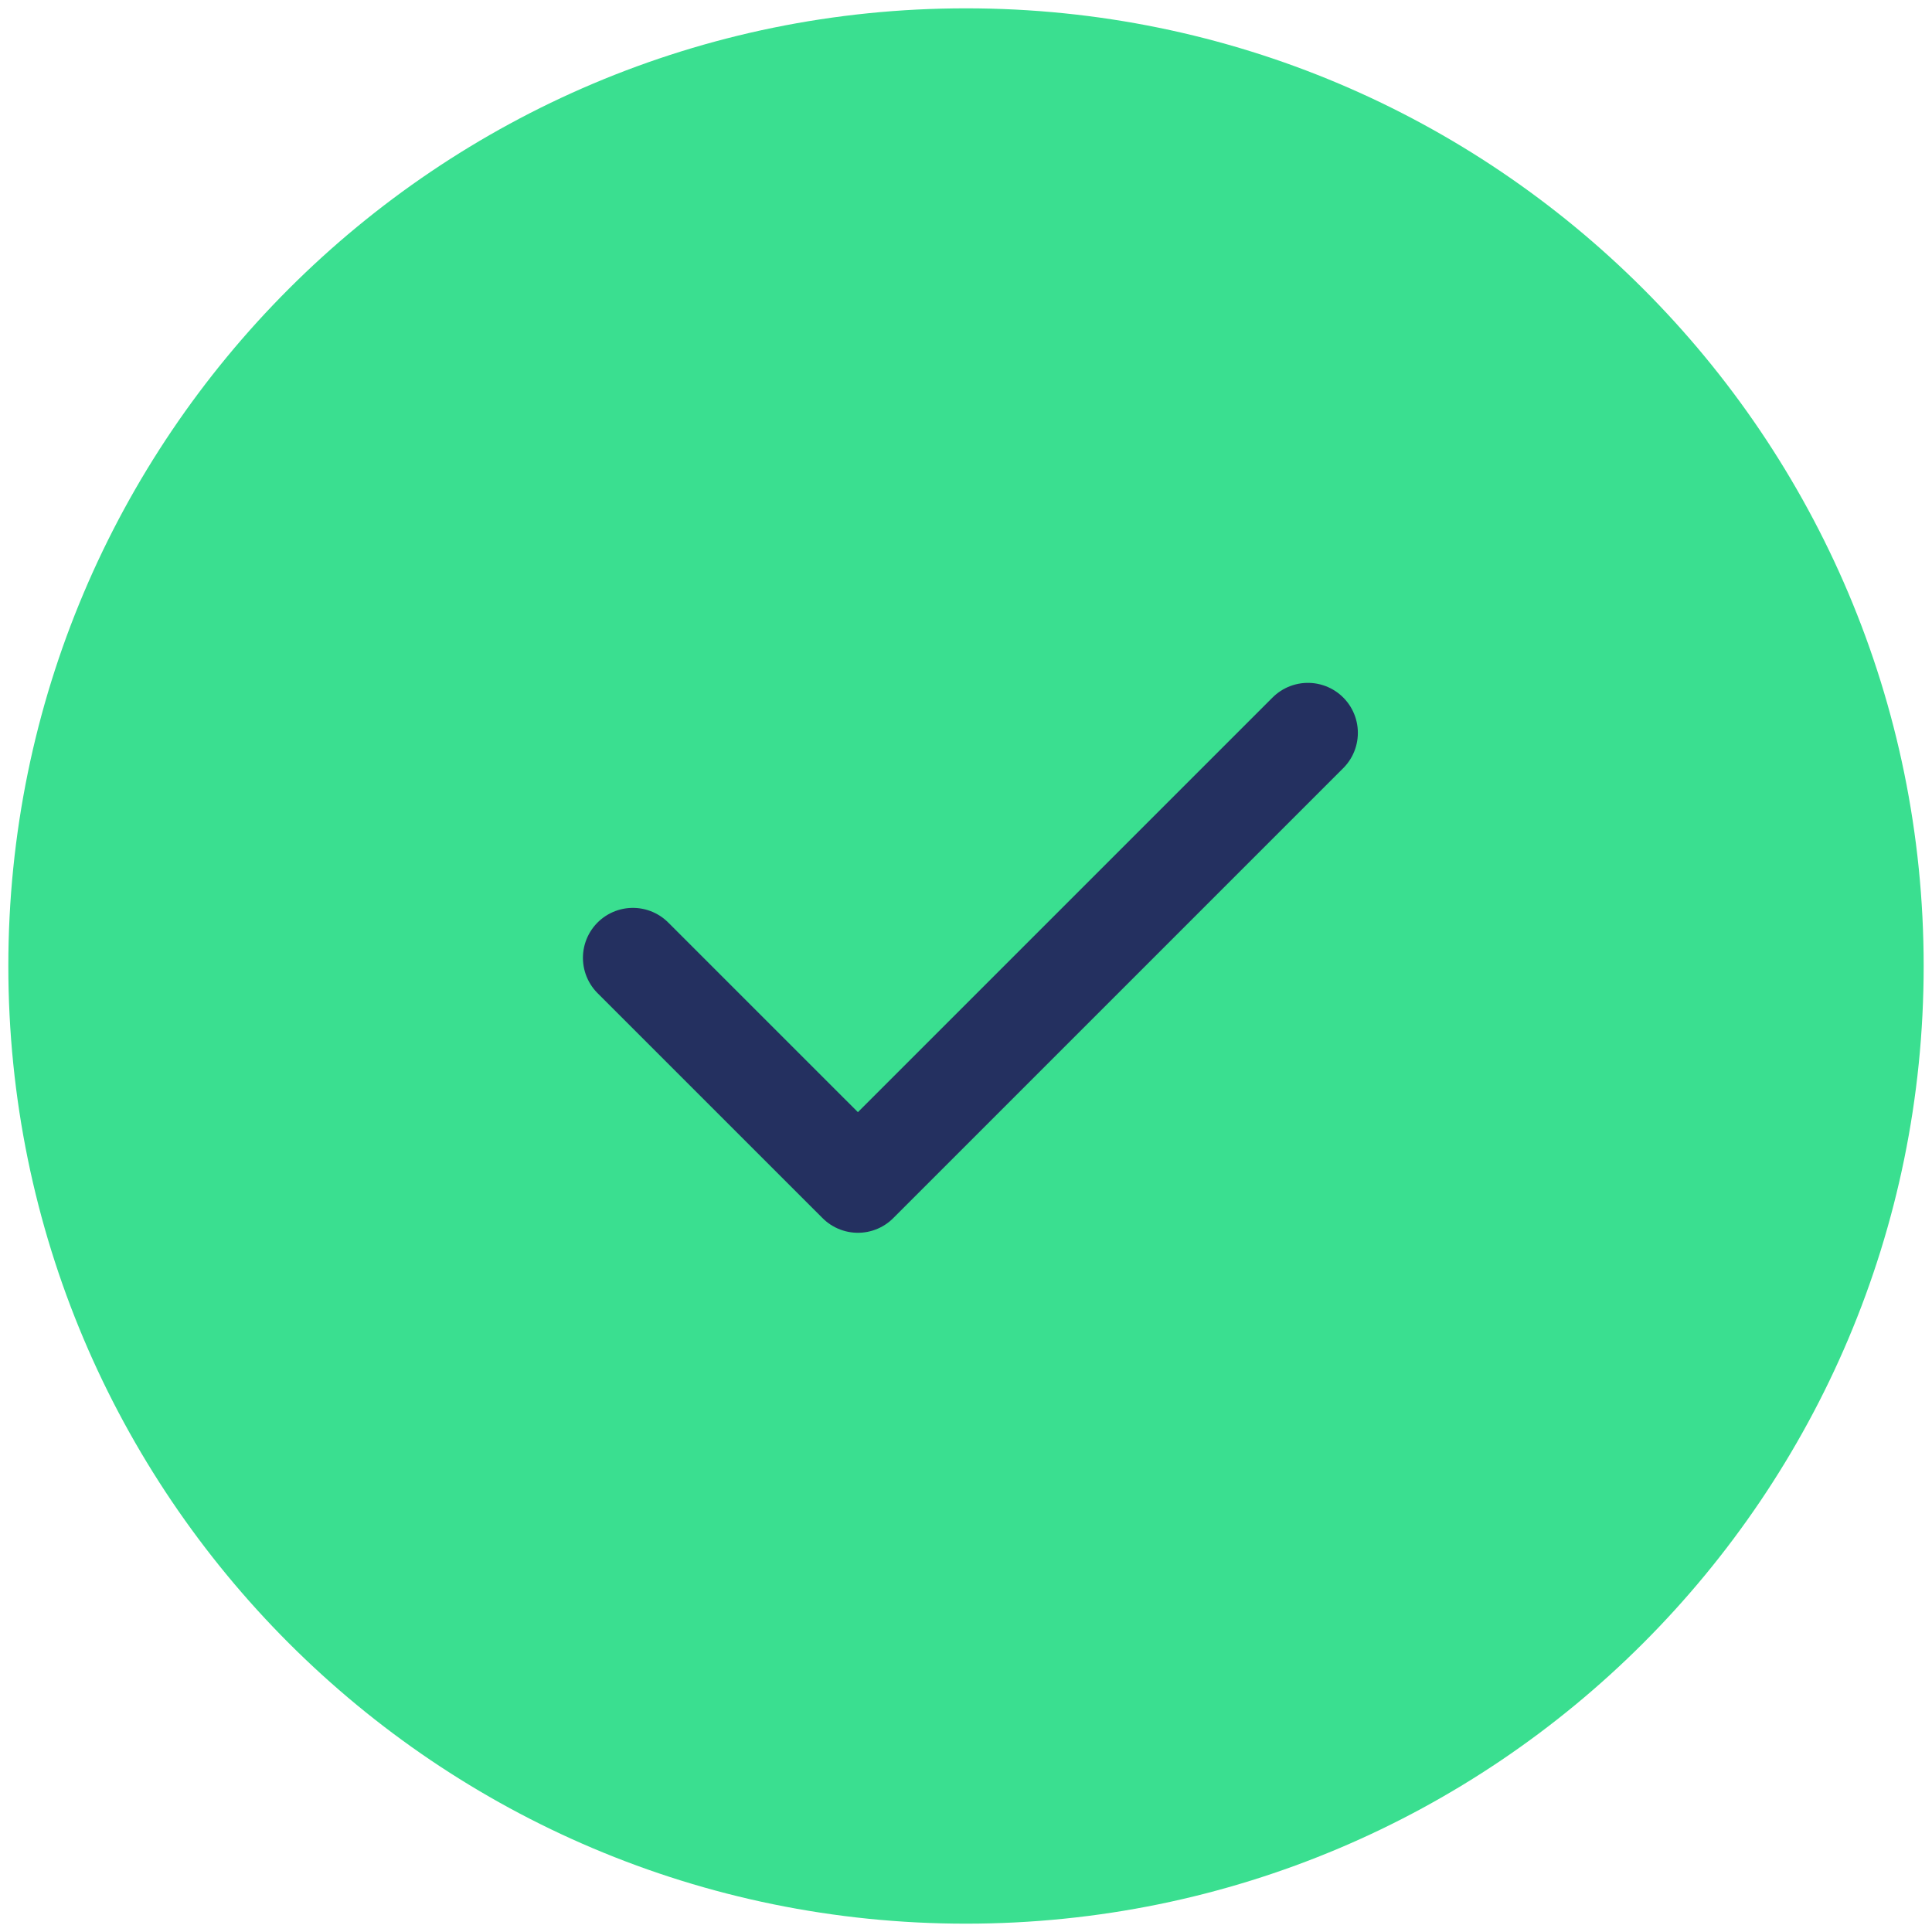
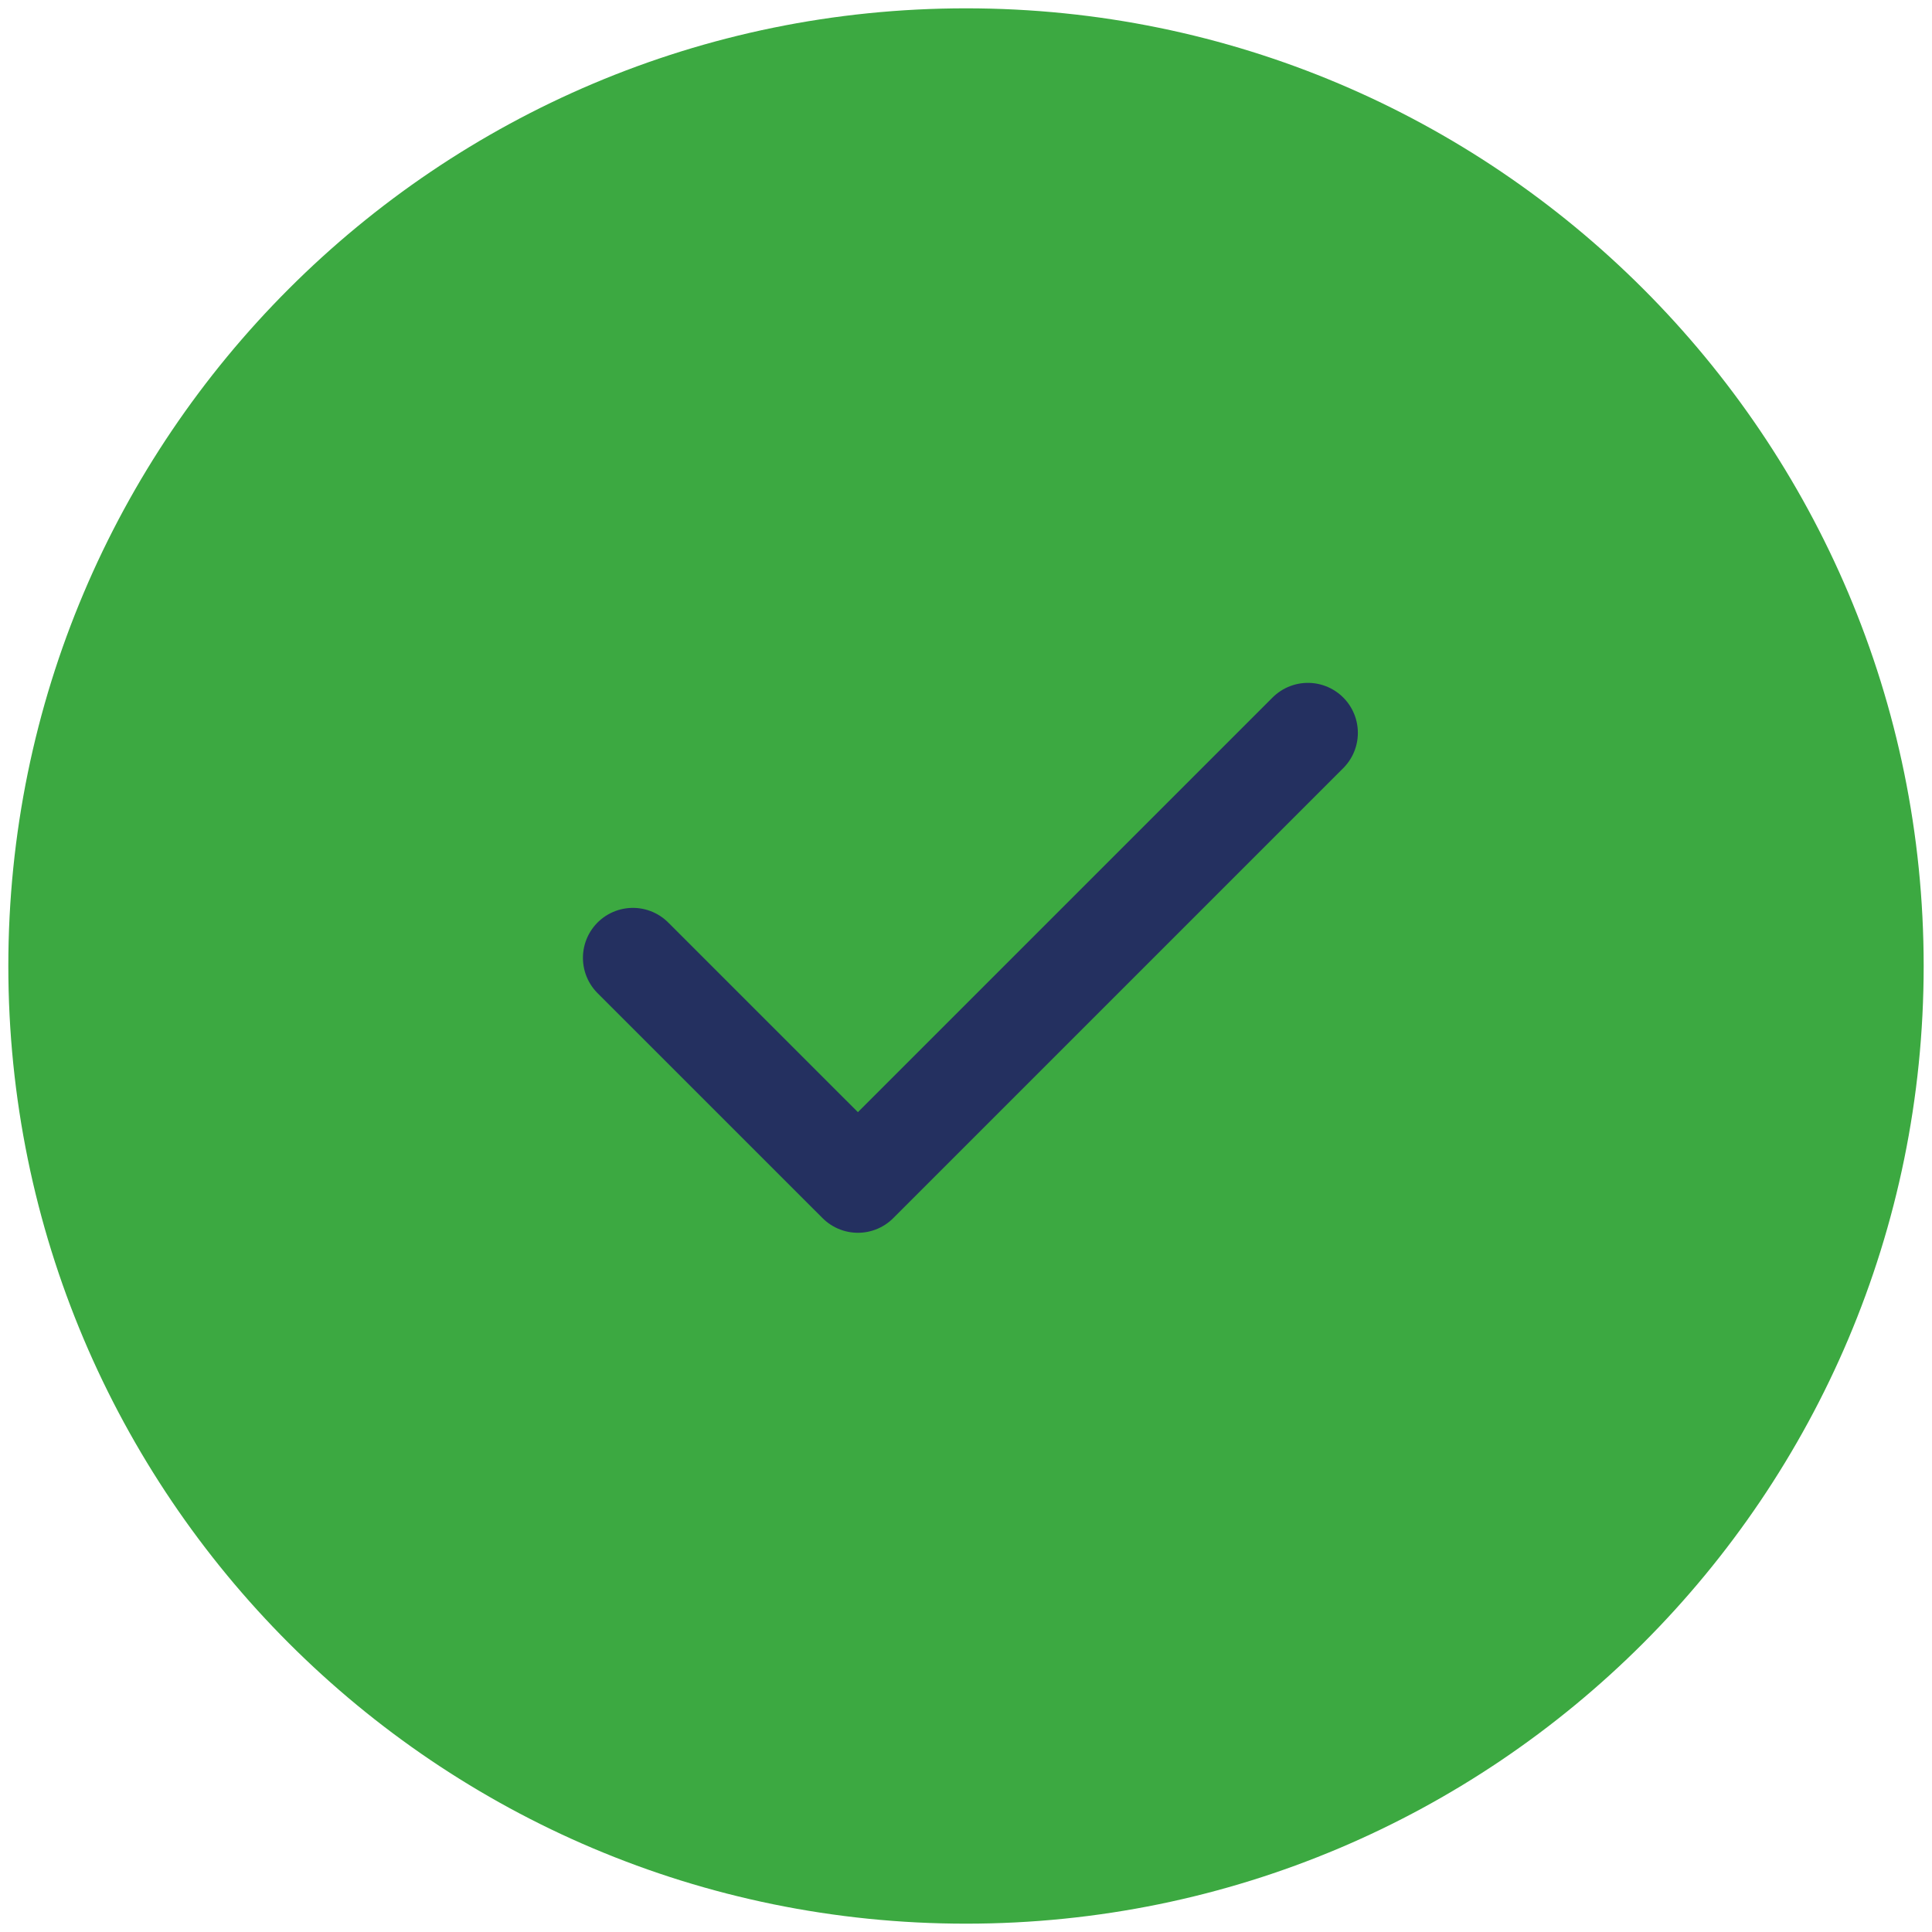
<svg xmlns="http://www.w3.org/2000/svg" width="58" height="58" viewBox="0 0 58 58" fill="none">
-   <path d="M29 57.75C44.878 57.75 57.75 44.878 57.75 29C57.75 13.122 44.878 0.25 29 0.25C13.122 0.25 0.25 13.122 0.25 29C0.25 44.878 13.122 57.75 29 57.75Z" fill="#3ADF90" />
+   <path d="M29 57.75C44.878 57.75 57.75 44.878 57.75 29C57.75 13.122 44.878 0.25 29 0.25C13.122 0.25 0.25 13.122 0.25 29C0.25 44.878 13.122 57.75 29 57.75Z" fill="#3ca941" />
  <path d="M19 28.755L25.755 35.509L39.264 22" stroke="#243060" stroke-width="3" stroke-linecap="round" stroke-linejoin="round" />
</svg>
